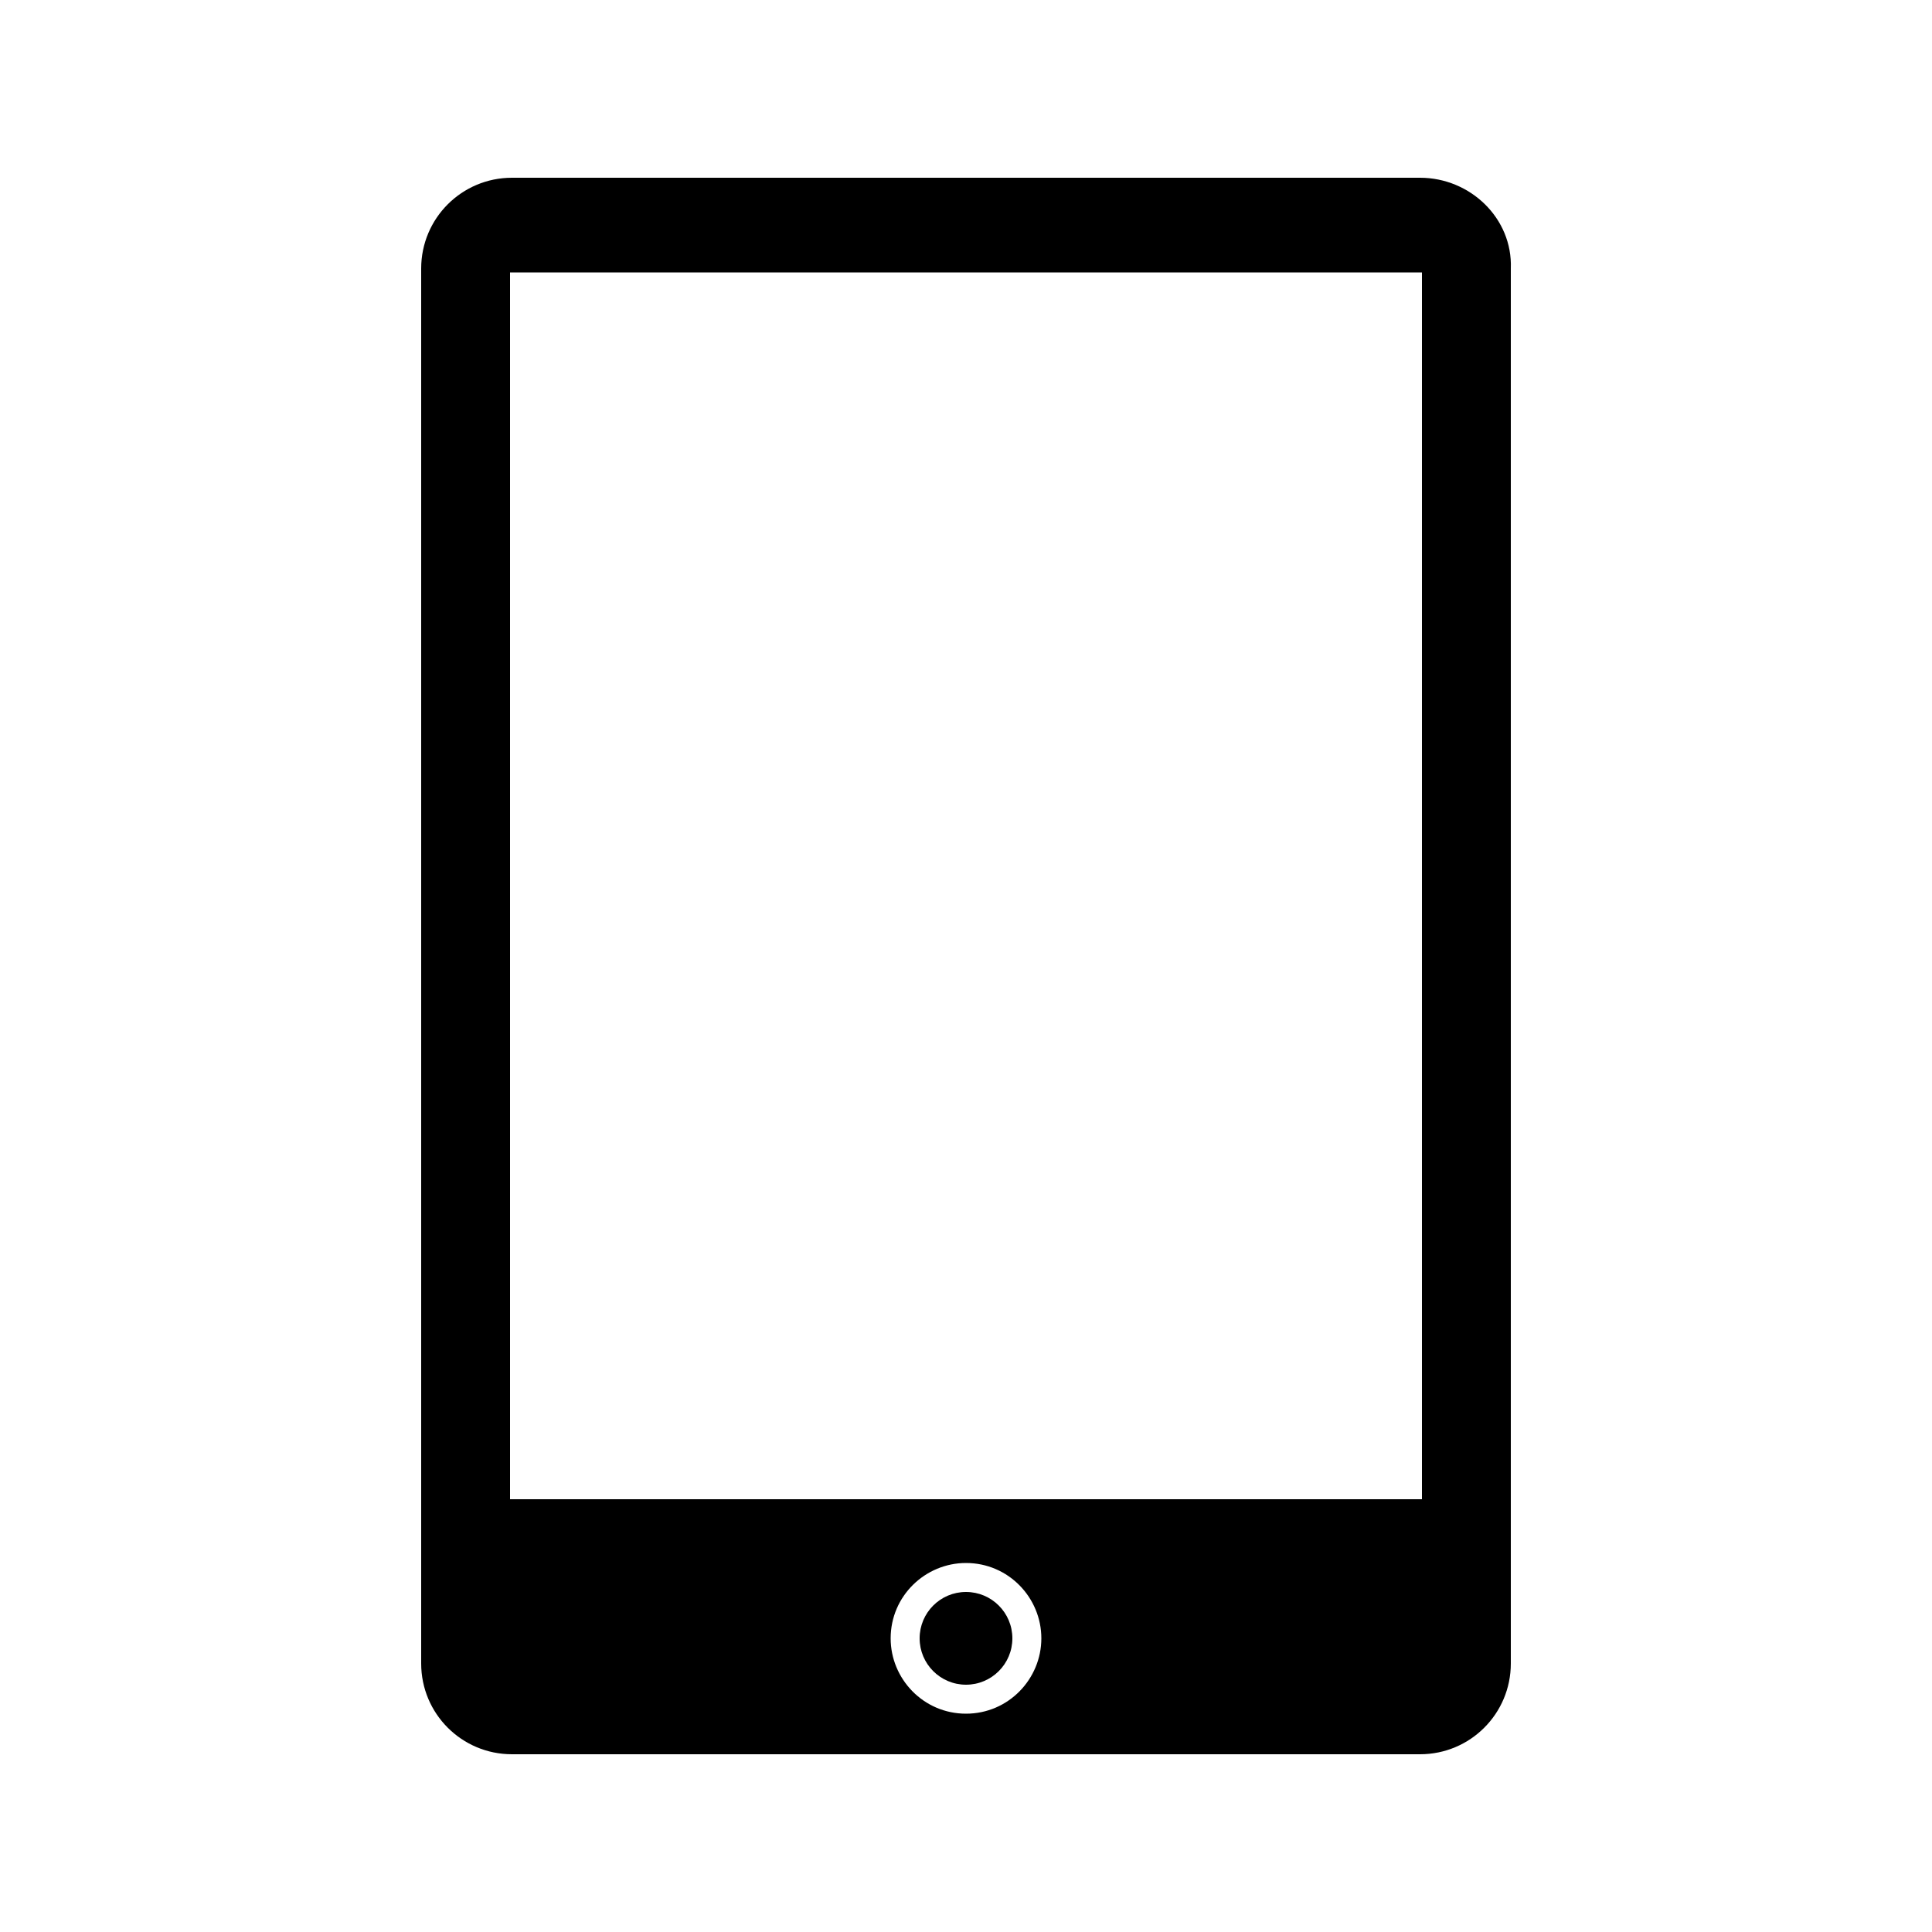
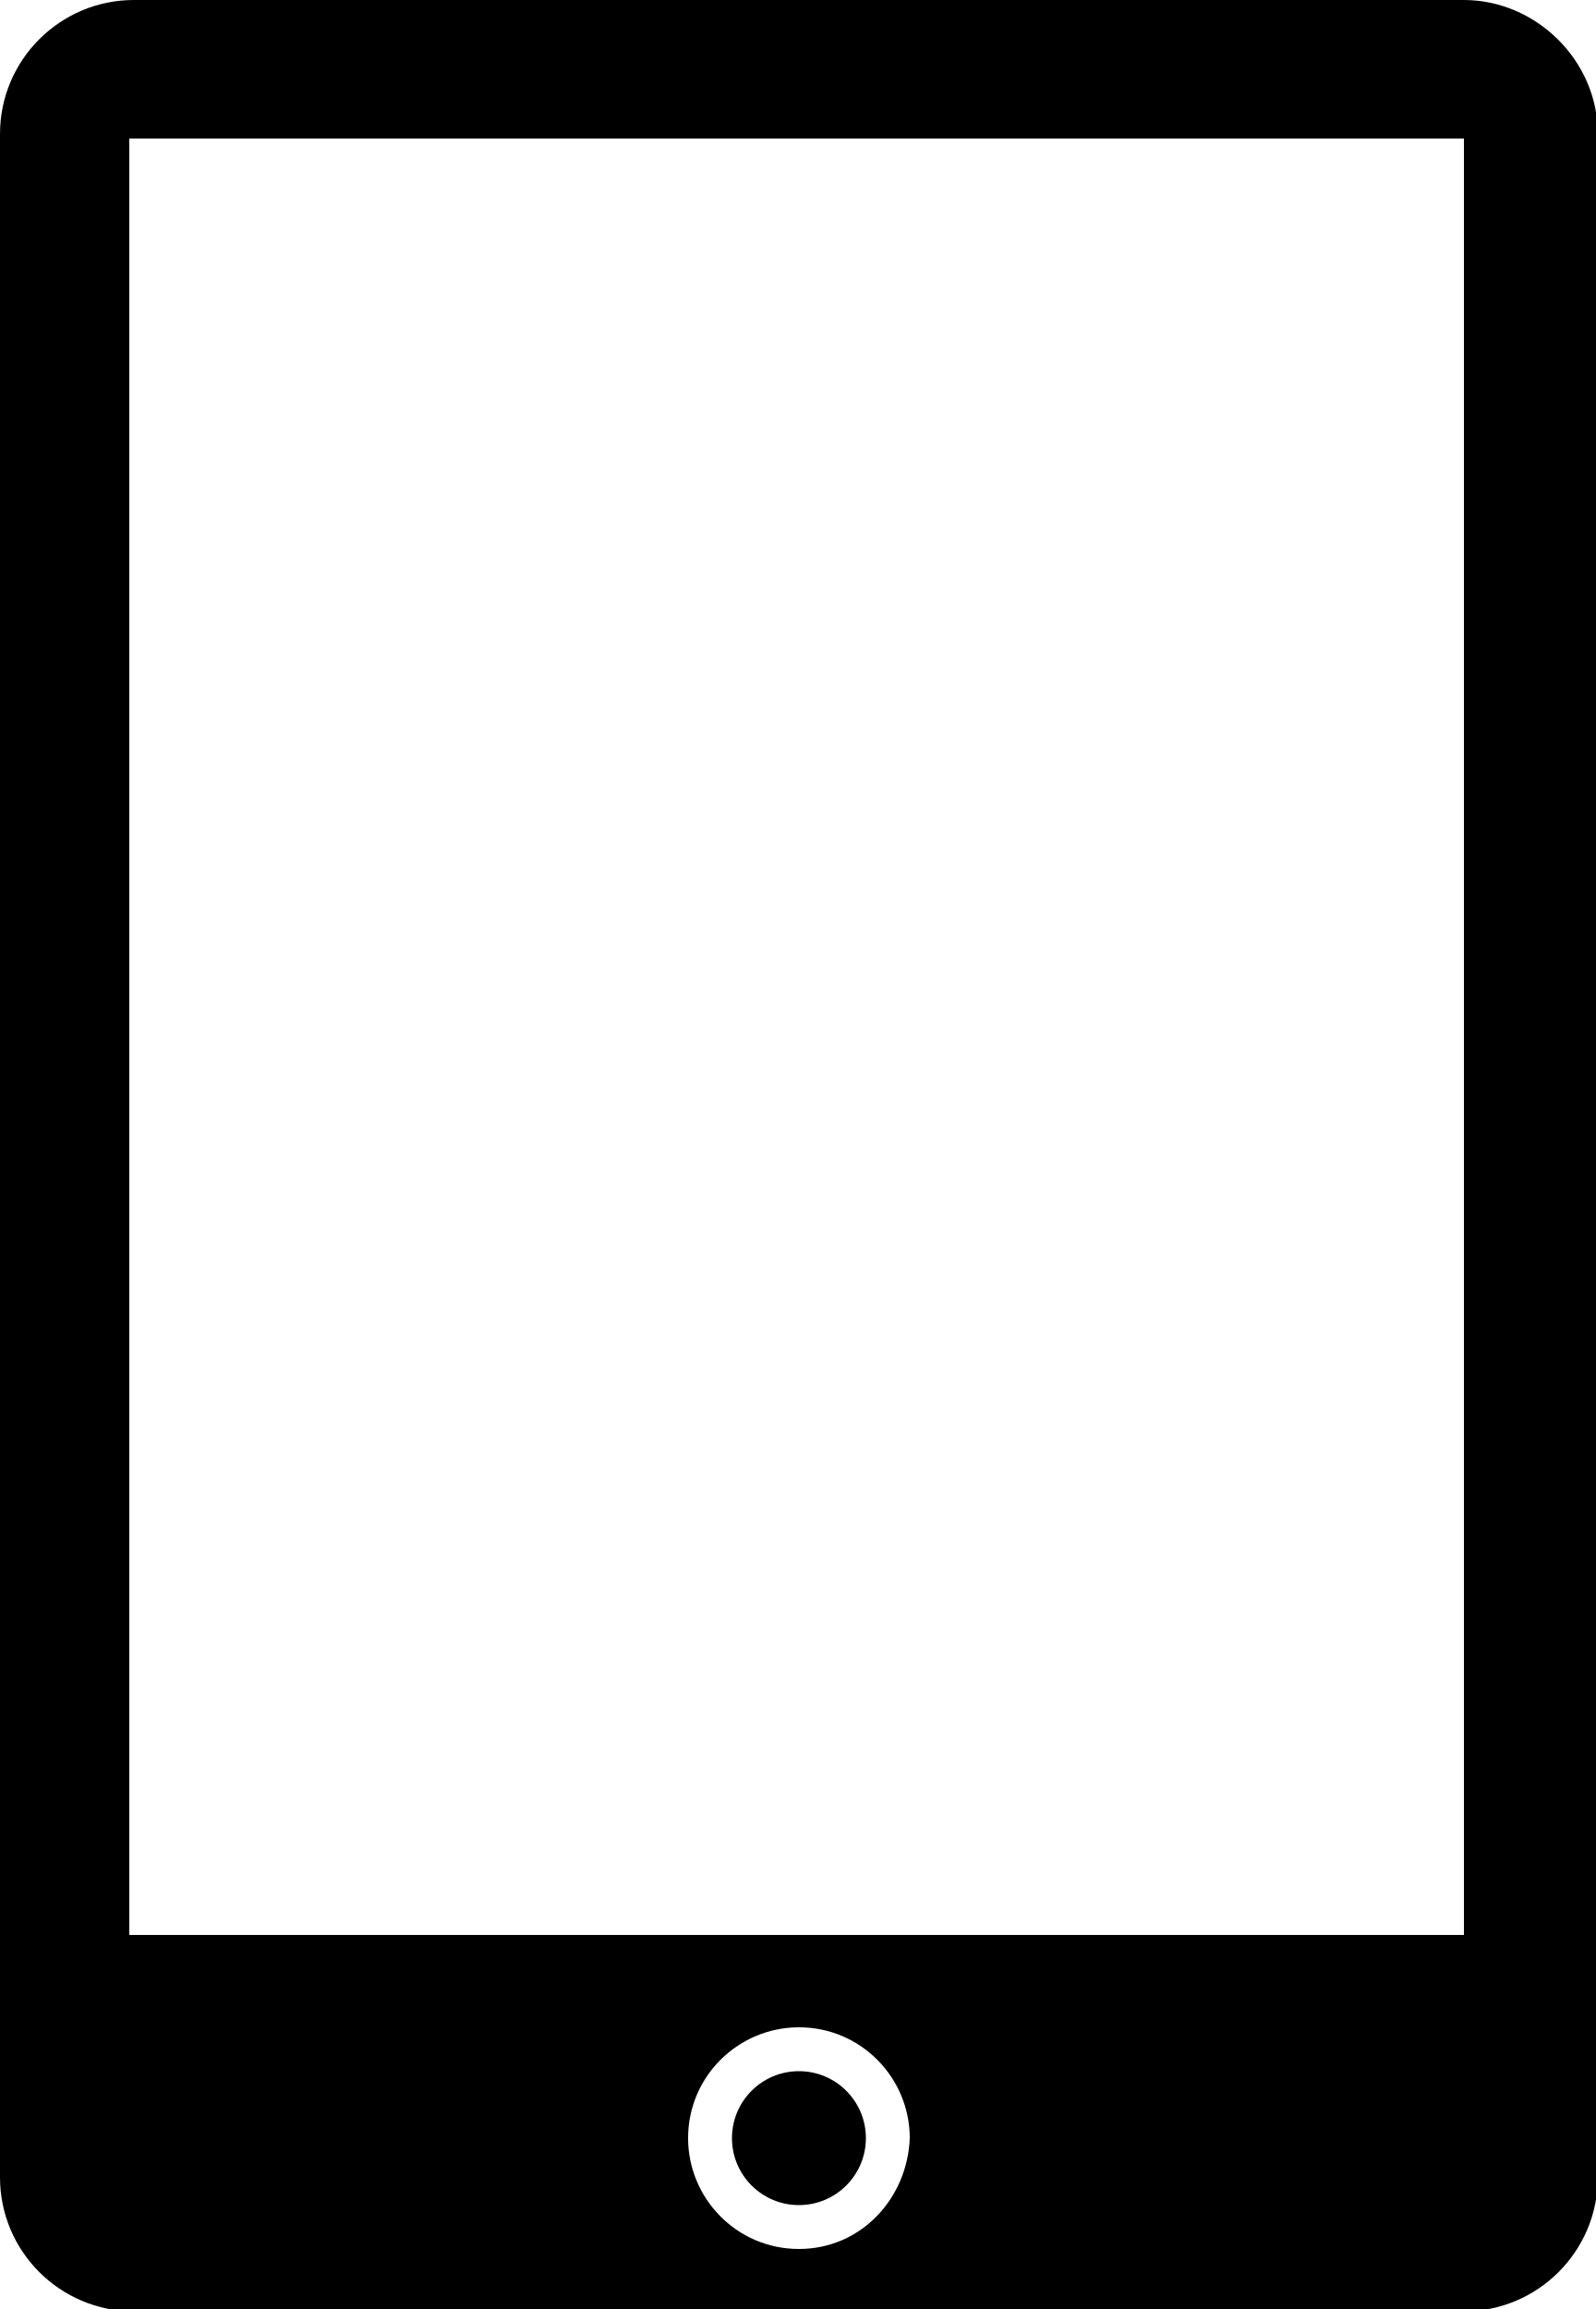
- <svg xmlns="http://www.w3.org/2000/svg" version="1.1" class="a-icon tablet" x="0px" y="0px" viewBox="0 0 100 100" style="enable-background:new 0 0 100 100;" xml:space="preserve">
+ <svg xmlns="http://www.w3.org/2000/svg" version="1.1" id="Layer_1" x="0px" y="0px" viewBox="0 0 69.1 100" style="enable-background:new 0 0 69.1 100;" xml:space="preserve">
  <g>
-     <path d="M73.5,9.2h-47c-2.6,0-4.7,2.1-4.7,4.7v72.2c0,2.6,2.1,4.7,4.7,4.7h47c2.6,0,4.7-2.1,4.7-4.7V13.9   C78.3,11.3,76.1,9.2,73.5,9.2z M50,88.7c-2.2,0-3.9-1.8-3.9-3.9c0-2.2,1.8-3.9,3.9-3.9c2.2,0,3.9,1.8,3.9,3.9   C53.9,86.9,52.2,88.7,50,88.7z M73.6,77.6H26.4V14.1h47.2V77.6z" />
-     <circle cx="50" cy="84.8" r="2.4" />
+     <path d="M63.4,0H5.8C2.6,0,0,2.6,0,5.8v88.5c0,3.2,2.6,5.8,5.8,5.8h57.6c3.2,0,5.8-2.6,5.8-5.8V5.8C69.2,2.6,66.5,0,63.4,0z    M34.6,97.4c-2.7,0-4.8-2.2-4.8-4.8c0-2.7,2.2-4.8,4.8-4.8c2.7,0,4.8,2.2,4.8,4.8C39.3,95.2,37.3,97.4,34.6,97.4z M63.5,83.8H5.6V6   h57.8V83.8z" />
+     <circle cx="34.6" cy="92.6" r="2.9" />
  </g>
</svg>
